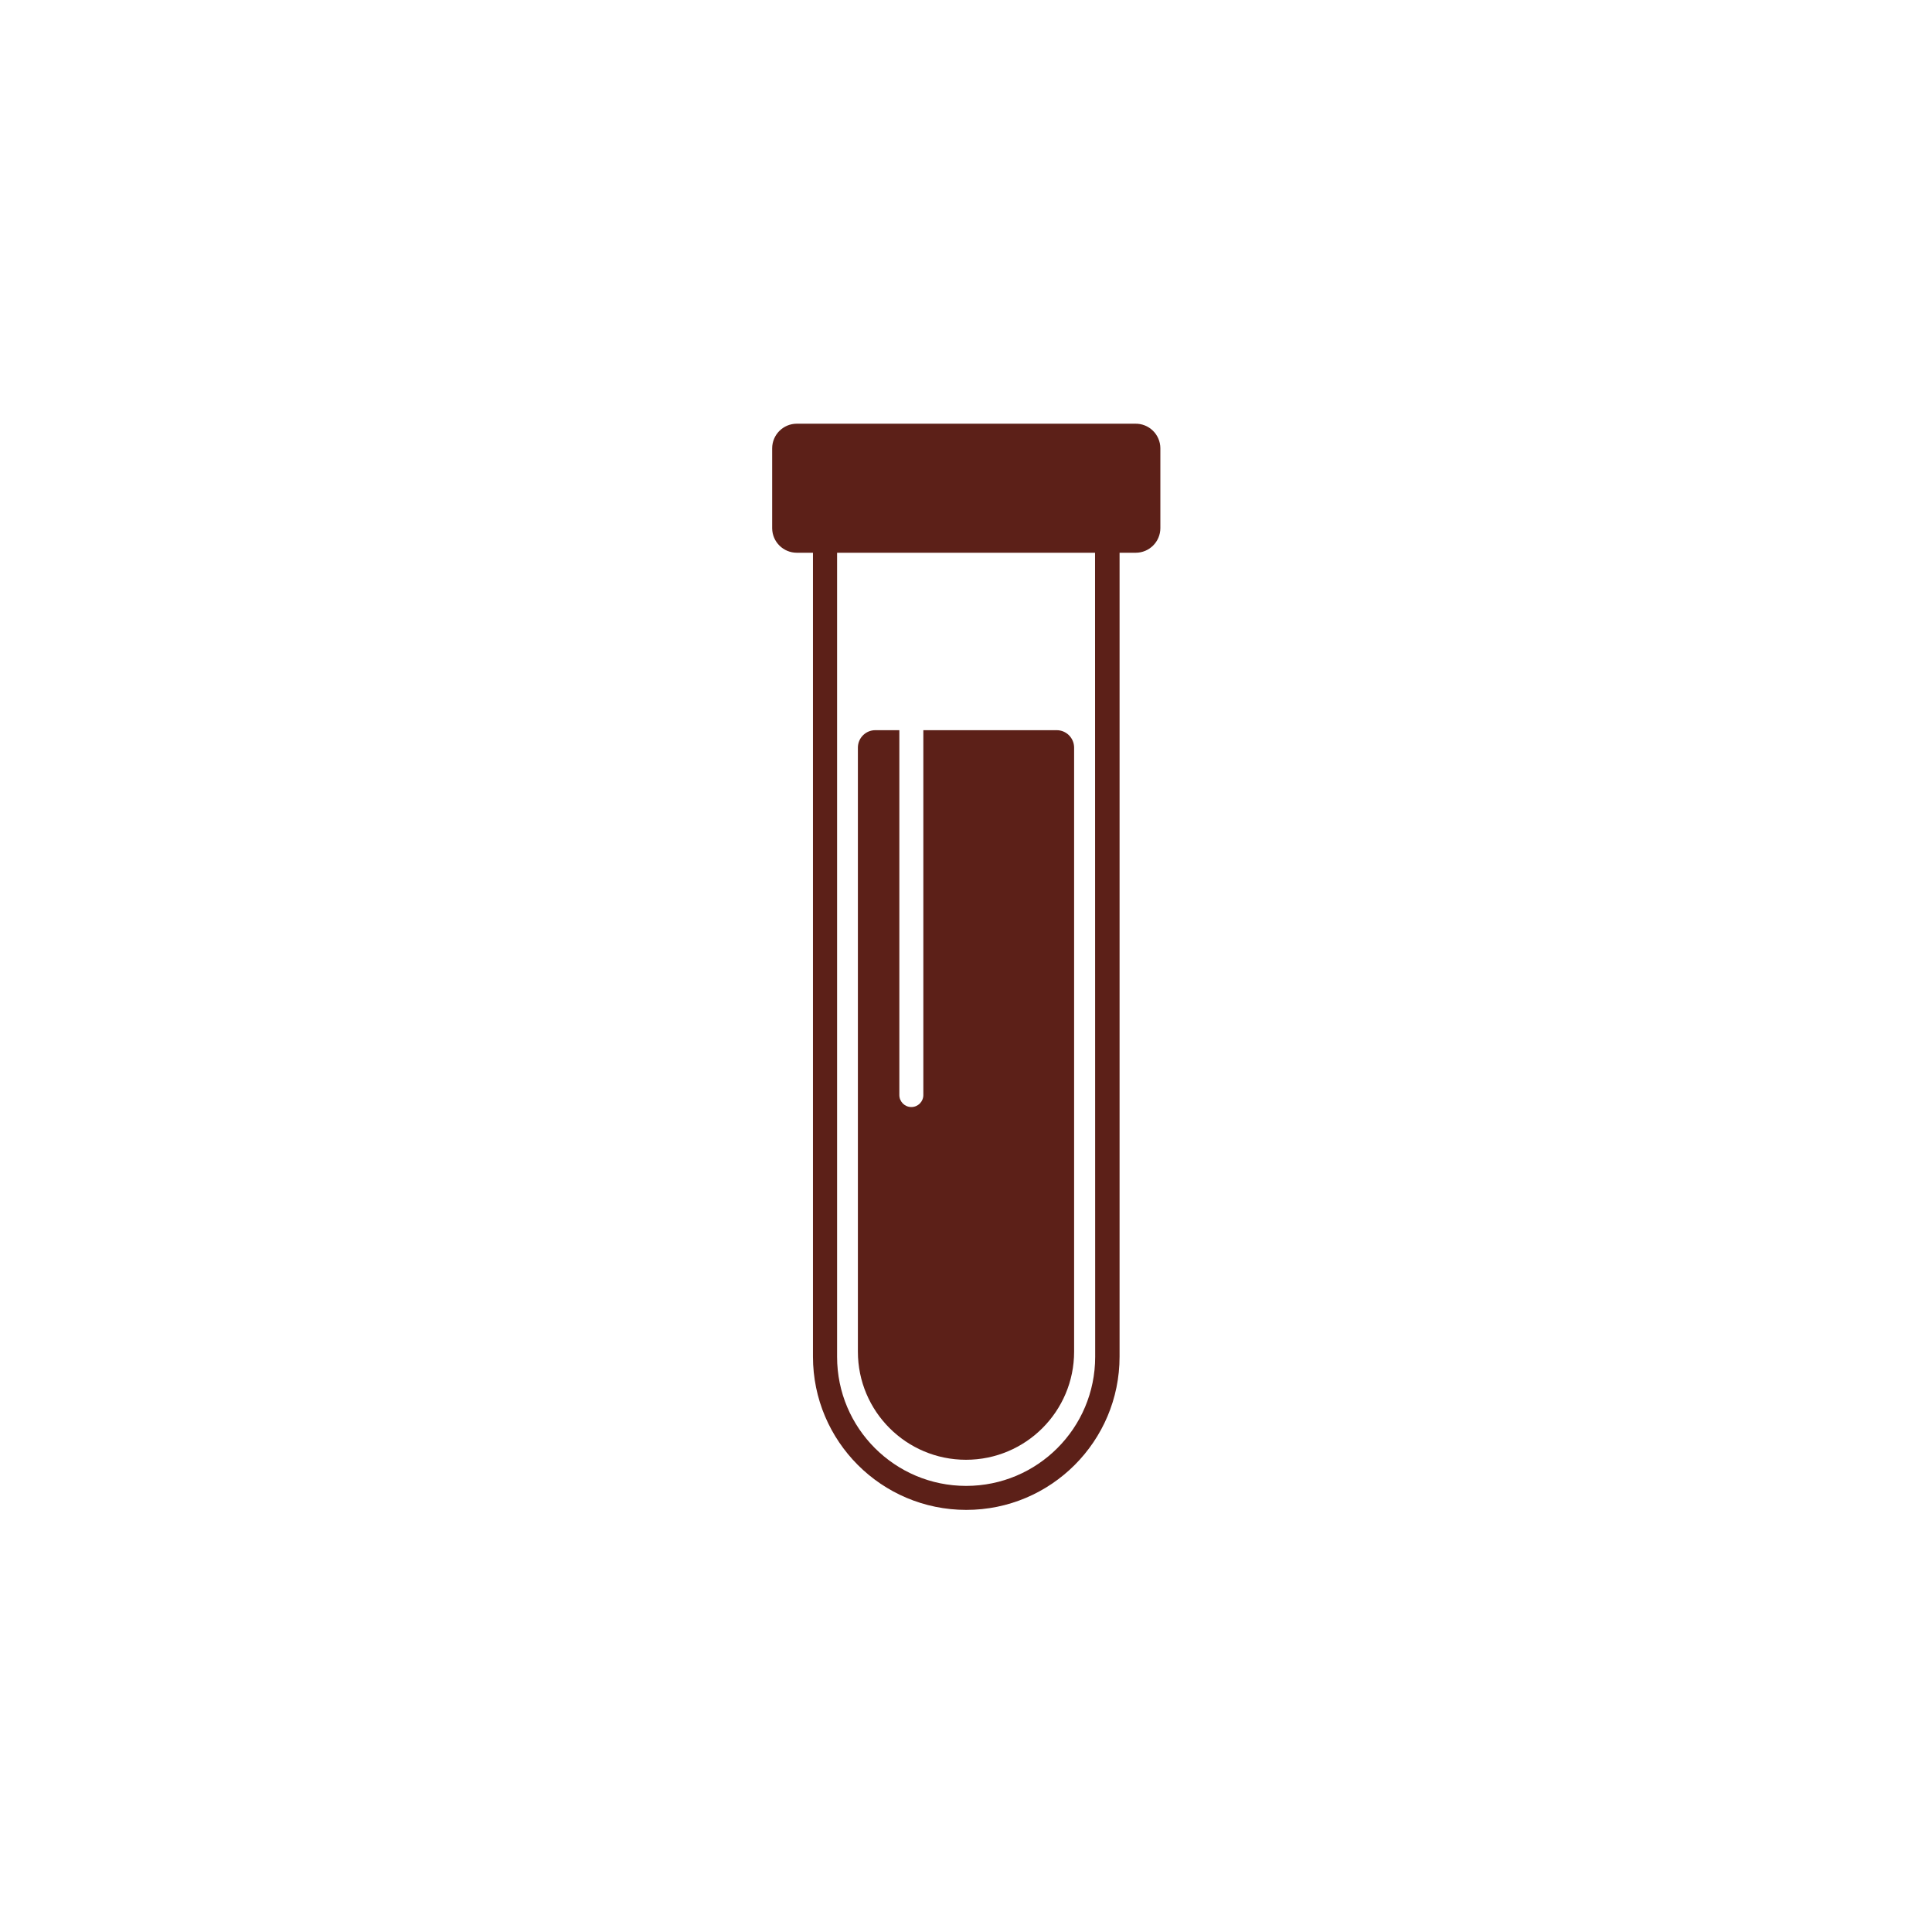
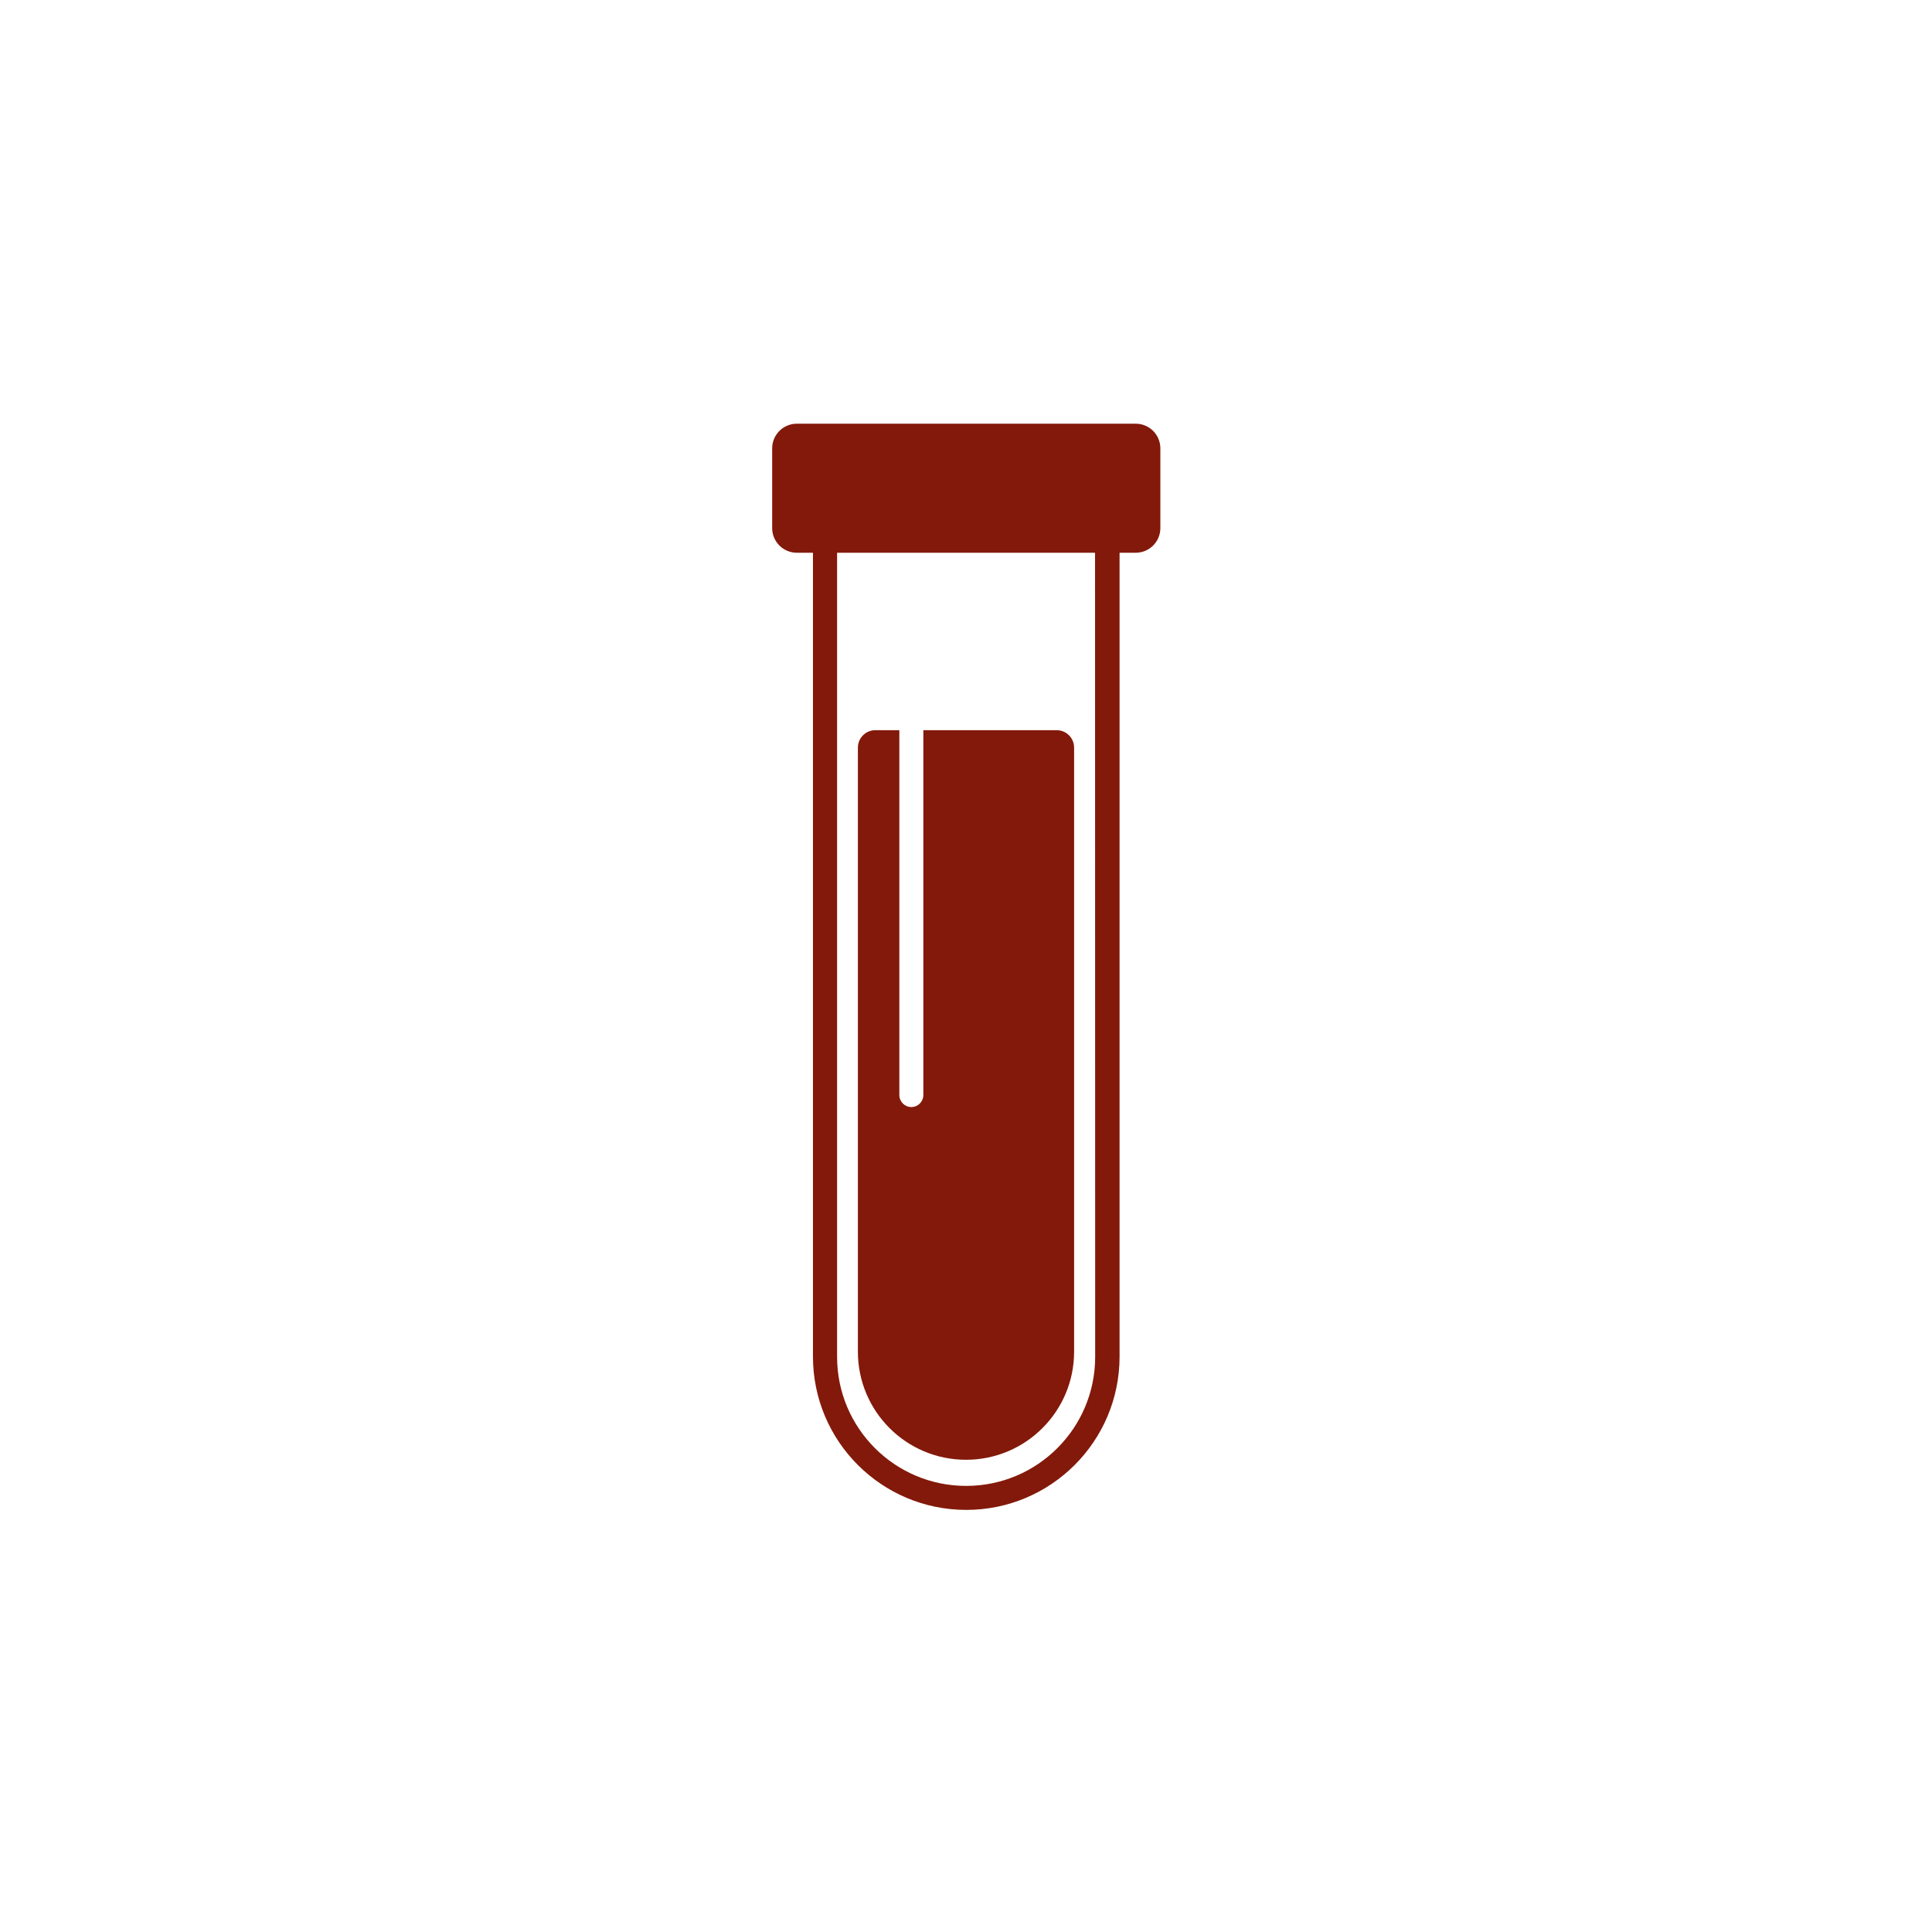
<svg xmlns="http://www.w3.org/2000/svg" width="100" height="100" viewBox="0 0 100 100">
  <g>
-     <g transform="translate(50 50) scale(0.69 0.69) rotate(0) translate(-50 -50)" style="fill:#5c2018;">
-       <svg fill="#5c2018" data-name="Layer 1" viewBox="0 0 100 100" x="0px" y="0px">
+     <g transform="translate(50 50) scale(0.69 0.69) rotate(0) translate(-50 -50)" style="fill:#83190a;">
+       <svg fill="#83190a" data-name="Layer 1" viewBox="0 0 100 100" x="0px" y="0px">
        <path d="M62.69,9.32H37.31a1.85,1.85,0,0,0-1.85,1.85v6A1.85,1.85,0,0,0,37.31,19h1.21v60.3a11.48,11.48,0,1,0,23,0V19h1.21a1.85,1.85,0,0,0,1.85-1.85v-6A1.85,1.85,0,0,0,62.69,9.32Zm-3,70a9.68,9.68,0,0,1-19.36,0V19H59.68Z" />
        <path d="M56.8,32.31h-10V59.68a.9.9,0,0,1-1.8,0V32.31H43.2a1.31,1.31,0,0,0-1.31,1.31V78.93a8.11,8.11,0,0,0,16.22,0V33.62A1.31,1.31,0,0,0,56.8,32.31Z" />
      </svg>
    </g>
  </g>
</svg>
